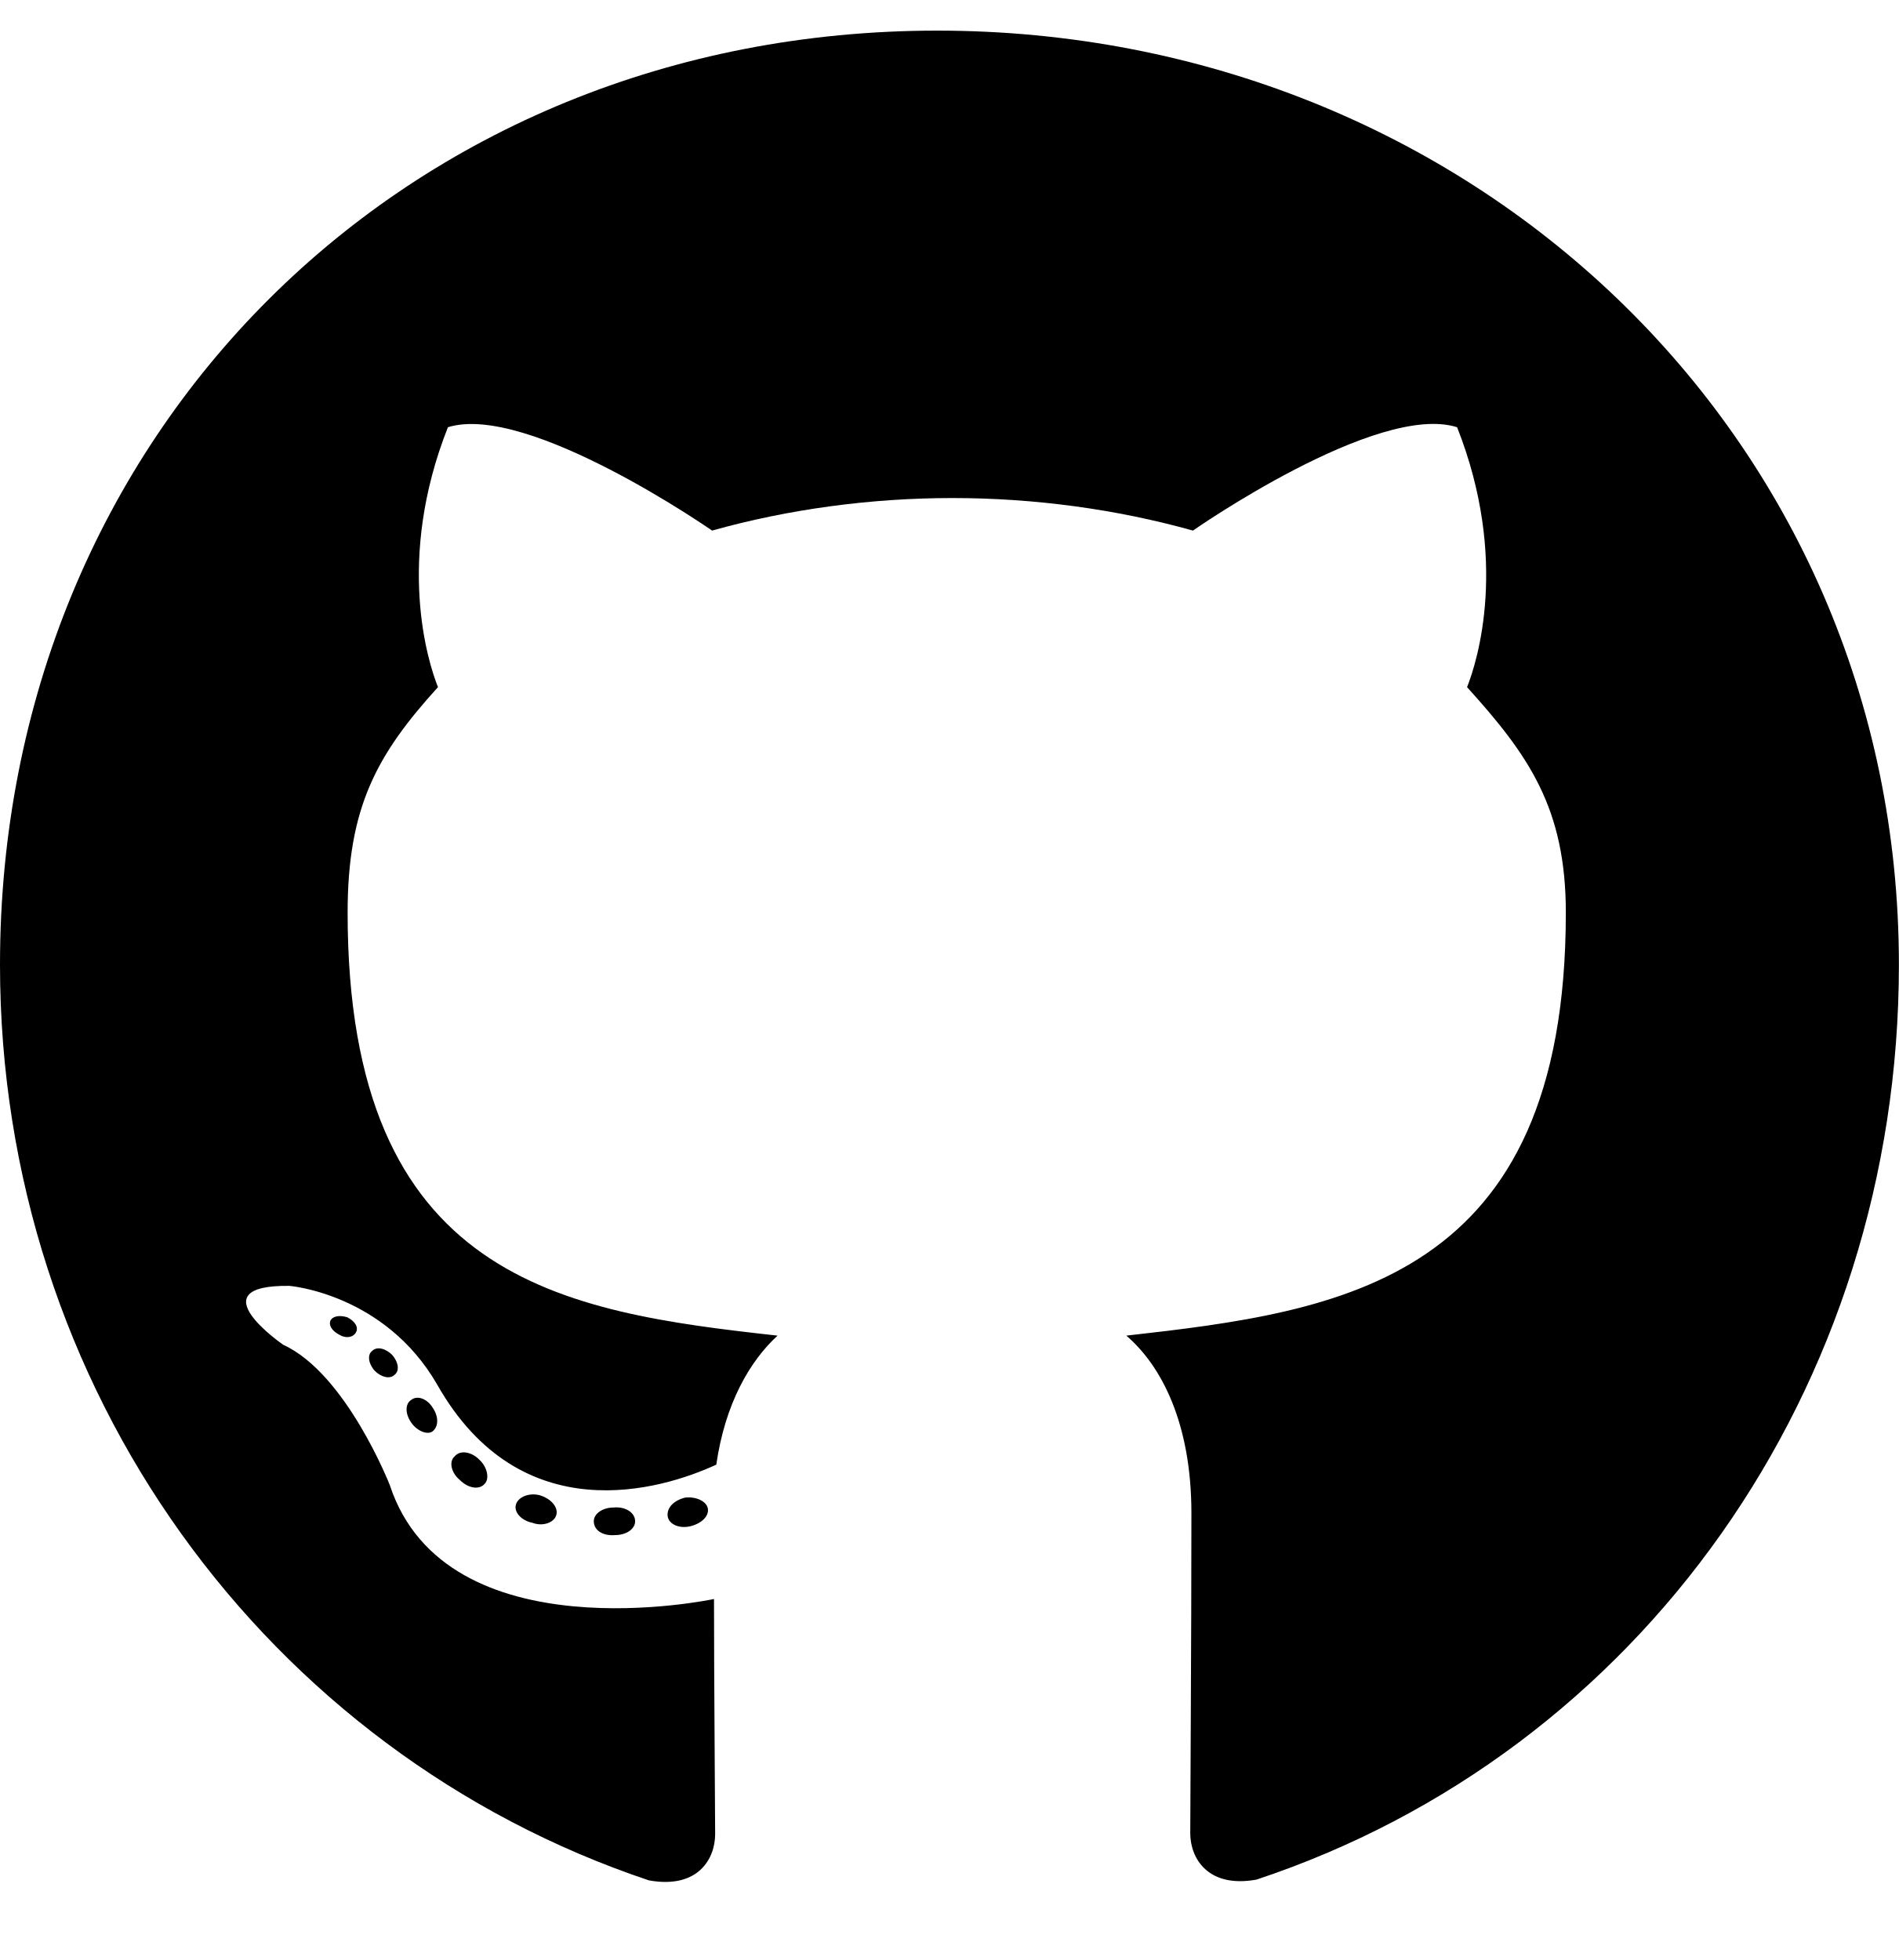
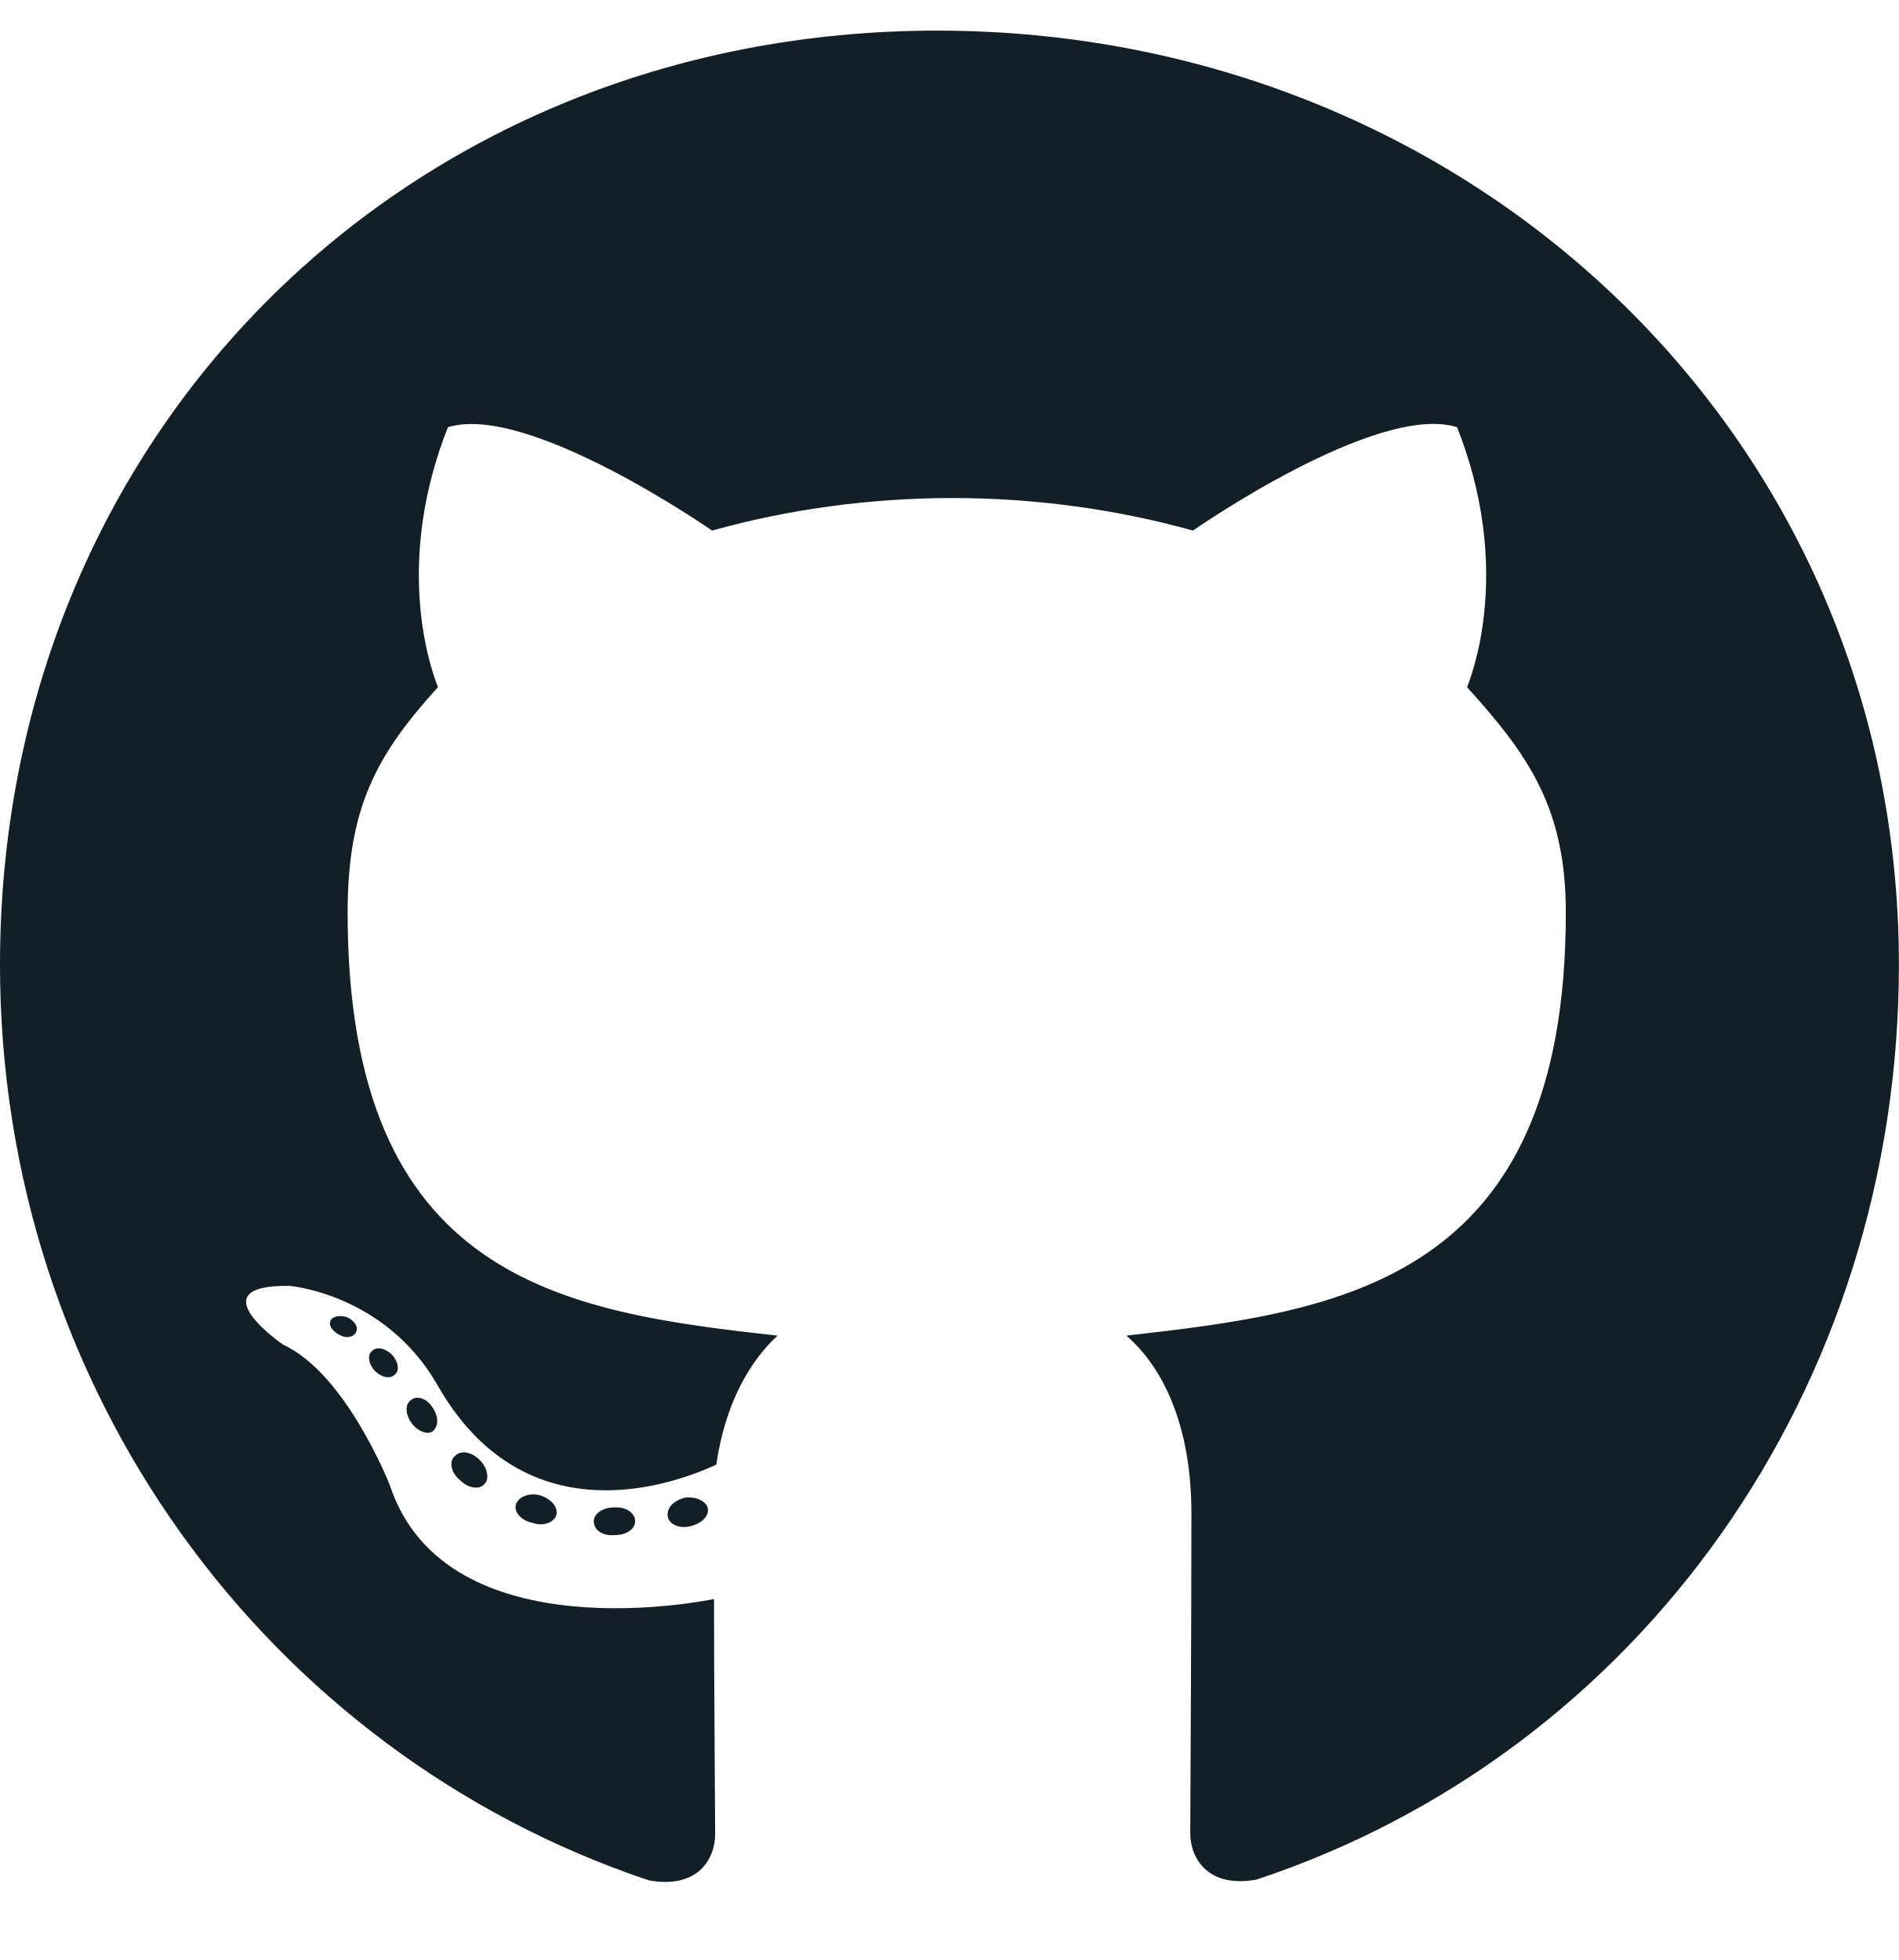
- <svg xmlns="http://www.w3.org/2000/svg" aria-hidden="true" focusable="false" data-prefix="fab" data-icon="github" class="svg-inline--fa fa-github fa-w-16" role="img" viewBox="0 0 496 512">
-   <path fill="currentColor" d="M165.9 397.4c0 2-2.3 3.6-5.2 3.6-3.3.3-5.6-1.3-5.6-3.6 0-2 2.3-3.6 5.2-3.6 3-.3 5.6 1.3 5.6 3.6zm-31.1-4.5c-.7 2 1.3 4.3 4.3 4.9 2.6 1 5.6 0 6.2-2s-1.3-4.3-4.3-5.2c-2.6-.7-5.5.3-6.2 2.3zm44.2-1.7c-2.9.7-4.9 2.6-4.6 4.9.3 2 2.9 3.3 5.9 2.6 2.9-.7 4.9-2.6 4.6-4.6-.3-1.9-3-3.2-5.9-2.9zM244.8 8C106.1 8 0 113.3 0 252c0 110.9 69.8 205.8 169.5 239.2 12.8 2.3 17.3-5.6 17.3-12.1 0-6.2-.3-40.4-.3-61.4 0 0-70 15-84.7-29.8 0 0-11.4-29.1-27.8-36.6 0 0-22.9-15.7 1.6-15.4 0 0 24.9 2 38.6 25.8 21.9 38.6 58.6 27.5 72.9 20.9 2.3-16 8.8-27.1 16-33.7-55.9-6.2-112.3-14.3-112.3-110.5 0-27.5 7.6-41.3 23.6-58.9-2.6-6.5-11.1-33.3 2.6-67.9 20.9-6.5 69 27 69 27 20-5.6 41.5-8.5 62.8-8.5s42.8 2.9 62.8 8.5c0 0 48.1-33.6 69-27 13.7 34.7 5.2 61.4 2.6 67.9 16 17.7 25.8 31.5 25.8 58.9 0 96.5-58.9 104.2-114.8 110.5 9.2 7.9 17 22.9 17 46.4 0 33.7-.3 75.4-.3 83.6 0 6.5 4.6 14.4 17.3 12.1C428.2 457.8 496 362.9 496 252 496 113.3 383.5 8 244.8 8zM97.2 352.9c-1.3 1-1 3.3.7 5.2 1.6 1.6 3.9 2.3 5.2 1 1.3-1 1-3.3-.7-5.2-1.6-1.6-3.9-2.3-5.2-1zm-10.8-8.1c-.7 1.3.3 2.9 2.3 3.9 1.6 1 3.6.7 4.3-.7.7-1.3-.3-2.9-2.3-3.9-2-.6-3.6-.3-4.3.7zm32.4 35.6c-1.6 1.3-1 4.3 1.3 6.2 2.3 2.3 5.2 2.6 6.5 1 1.3-1.3.7-4.3-1.3-6.2-2.2-2.3-5.2-2.6-6.5-1zm-11.4-14.7c-1.6 1-1.6 3.6 0 5.9 1.6 2.3 4.3 3.3 5.6 2.3 1.6-1.3 1.6-3.9 0-6.2-1.4-2.3-4-3.3-5.6-2z" />
+ <svg xmlns="http://www.w3.org/2000/svg" version="1.1" id="Laag_1" focusable="false" x="0px" y="0px" viewBox="0 0 496 512" style="enable-background:new 0 0 496 512;" xml:space="preserve">
+   <style type="text/css">
+ 	.st0{fill:#121F26;}
+ </style>
+   <path class="st0" d="M165.9,397.4c0,2-2.3,3.6-5.2,3.6c-3.3,0.3-5.6-1.3-5.6-3.6c0-2,2.3-3.6,5.2-3.6  C163.3,393.5,165.9,395.1,165.9,397.4z M134.8,392.9c-0.7,2,1.3,4.3,4.3,4.9c2.6,1,5.6,0,6.2-2s-1.3-4.3-4.3-5.2  C138.4,389.9,135.5,390.9,134.8,392.9L134.8,392.9z M179,391.2c-2.9,0.7-4.9,2.6-4.6,4.9c0.3,2,2.9,3.3,5.9,2.6  c2.9-0.7,4.9-2.6,4.6-4.6C184.6,392.2,181.9,390.9,179,391.2z M244.8,8C106.1,8,0,113.3,0,252c0,110.9,69.8,205.8,169.5,239.2  c12.8,2.3,17.3-5.6,17.3-12.1c0-6.2-0.3-40.4-0.3-61.4c0,0-70,15-84.7-29.8c0,0-11.4-29.1-27.8-36.6c0,0-22.9-15.7,1.6-15.4  c0,0,24.9,2,38.6,25.8c21.9,38.6,58.6,27.5,72.9,20.9c2.3-16,8.8-27.1,16-33.7c-55.9-6.2-112.3-14.3-112.3-110.5  c0-27.5,7.6-41.3,23.6-58.9c-2.6-6.5-11.1-33.3,2.6-67.9c20.9-6.5,69,27,69,27c20-5.6,41.5-8.5,62.8-8.5s42.8,2.9,62.8,8.5  c0,0,48.1-33.6,69-27c13.7,34.7,5.2,61.4,2.6,67.9c16,17.7,25.8,31.5,25.8,58.9c0,96.5-58.9,104.2-114.8,110.5  c9.2,7.9,17,22.9,17,46.4c0,33.7-0.3,75.4-0.3,83.6c0,6.5,4.6,14.4,17.3,12.1C428.2,457.8,496,362.9,496,252  C496,113.3,383.5,8,244.8,8z M97.2,352.9c-1.3,1-1,3.3,0.7,5.2c1.6,1.6,3.9,2.3,5.2,1c1.3-1,1-3.3-0.7-5.2  C100.8,352.3,98.5,351.6,97.2,352.9z M86.4,344.8c-0.7,1.3,0.3,2.9,2.3,3.9c1.6,1,3.6,0.7,4.3-0.7c0.7-1.3-0.3-2.9-2.3-3.9  C88.7,343.5,87.1,343.8,86.4,344.8z M118.8,380.4c-1.6,1.3-1,4.3,1.3,6.2c2.3,2.3,5.2,2.6,6.5,1c1.3-1.3,0.7-4.3-1.3-6.2  C123.1,379.1,120.1,378.8,118.8,380.4z M107.4,365.7c-1.6,1-1.6,3.6,0,5.9s4.3,3.3,5.6,2.3c1.6-1.3,1.6-3.9,0-6.2  C111.6,365.4,109,364.4,107.4,365.7L107.4,365.7z" />
</svg>
